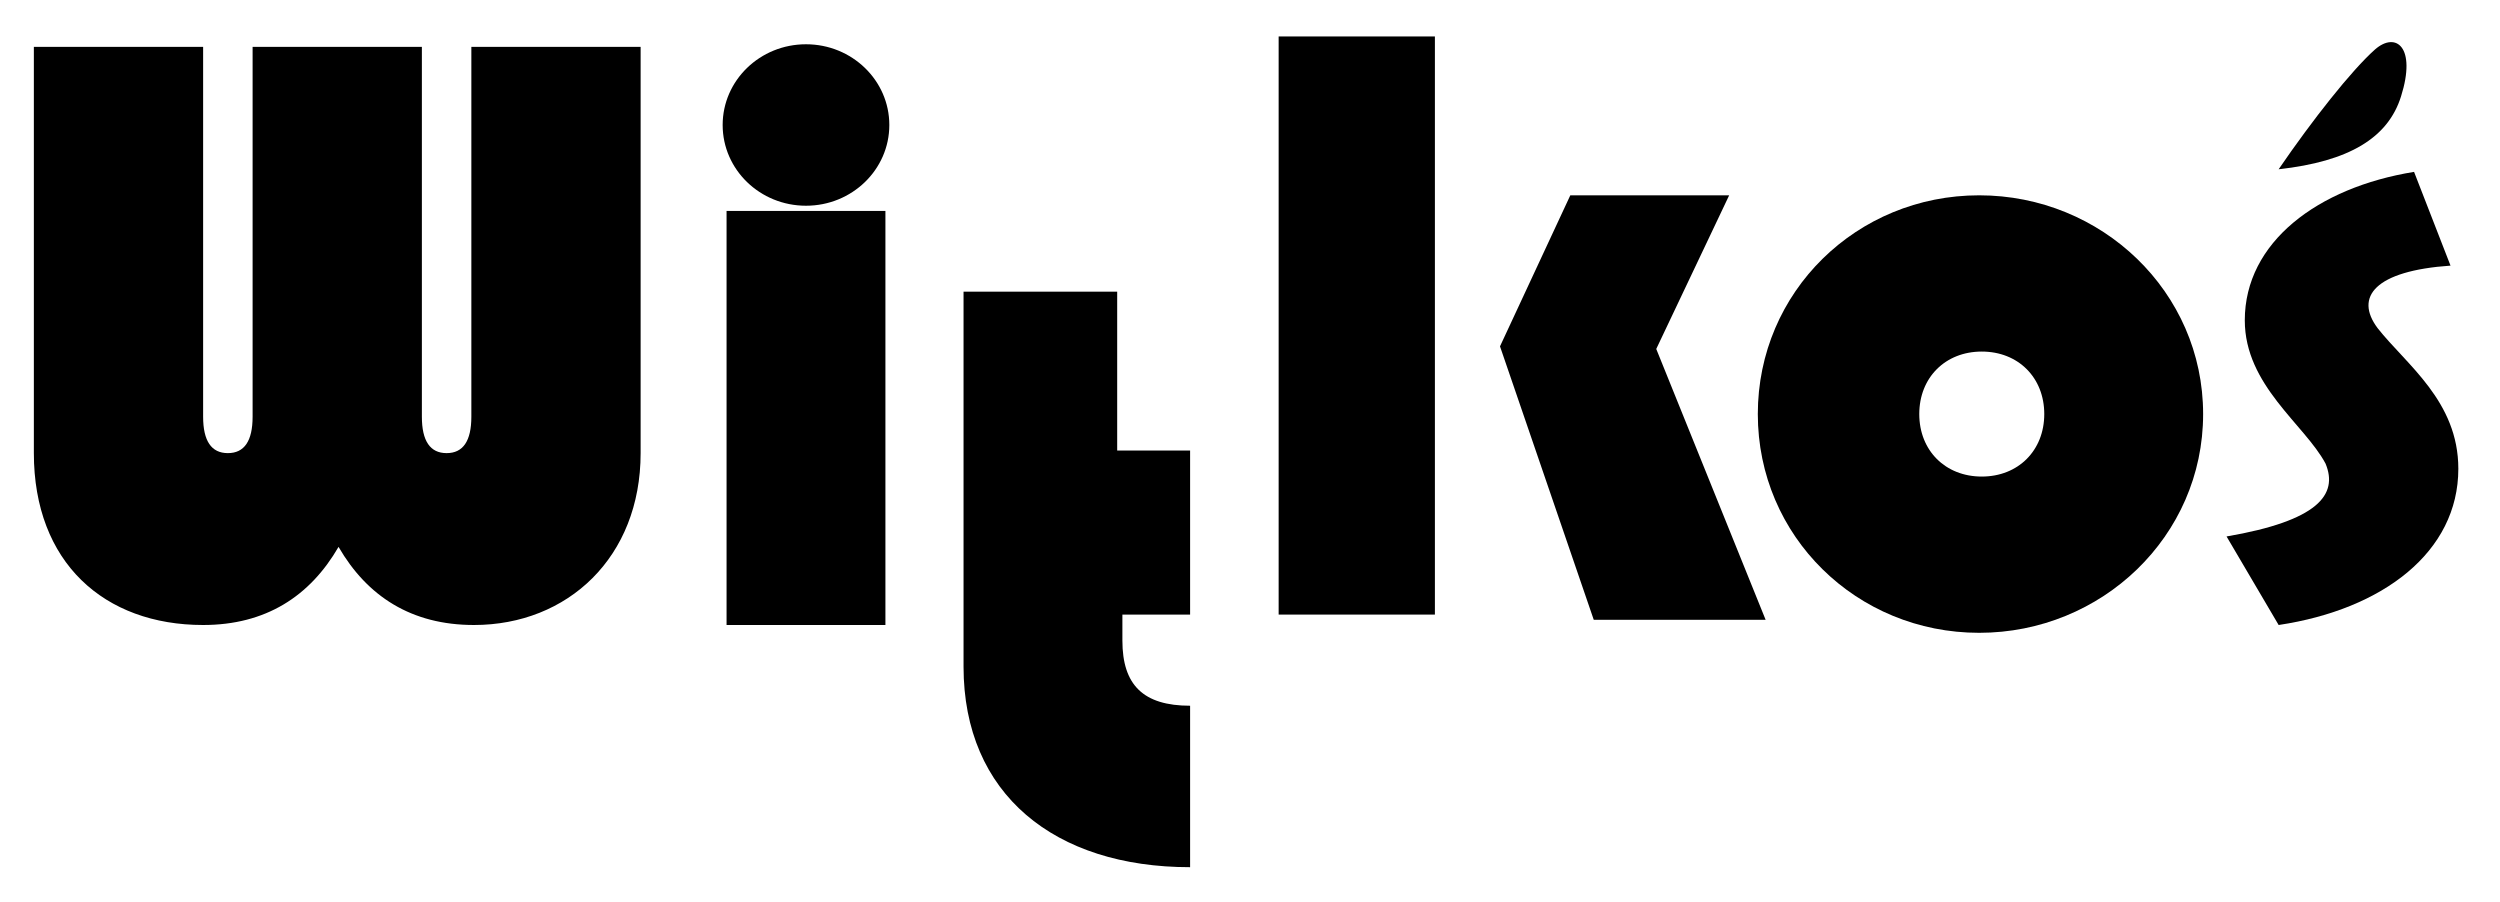
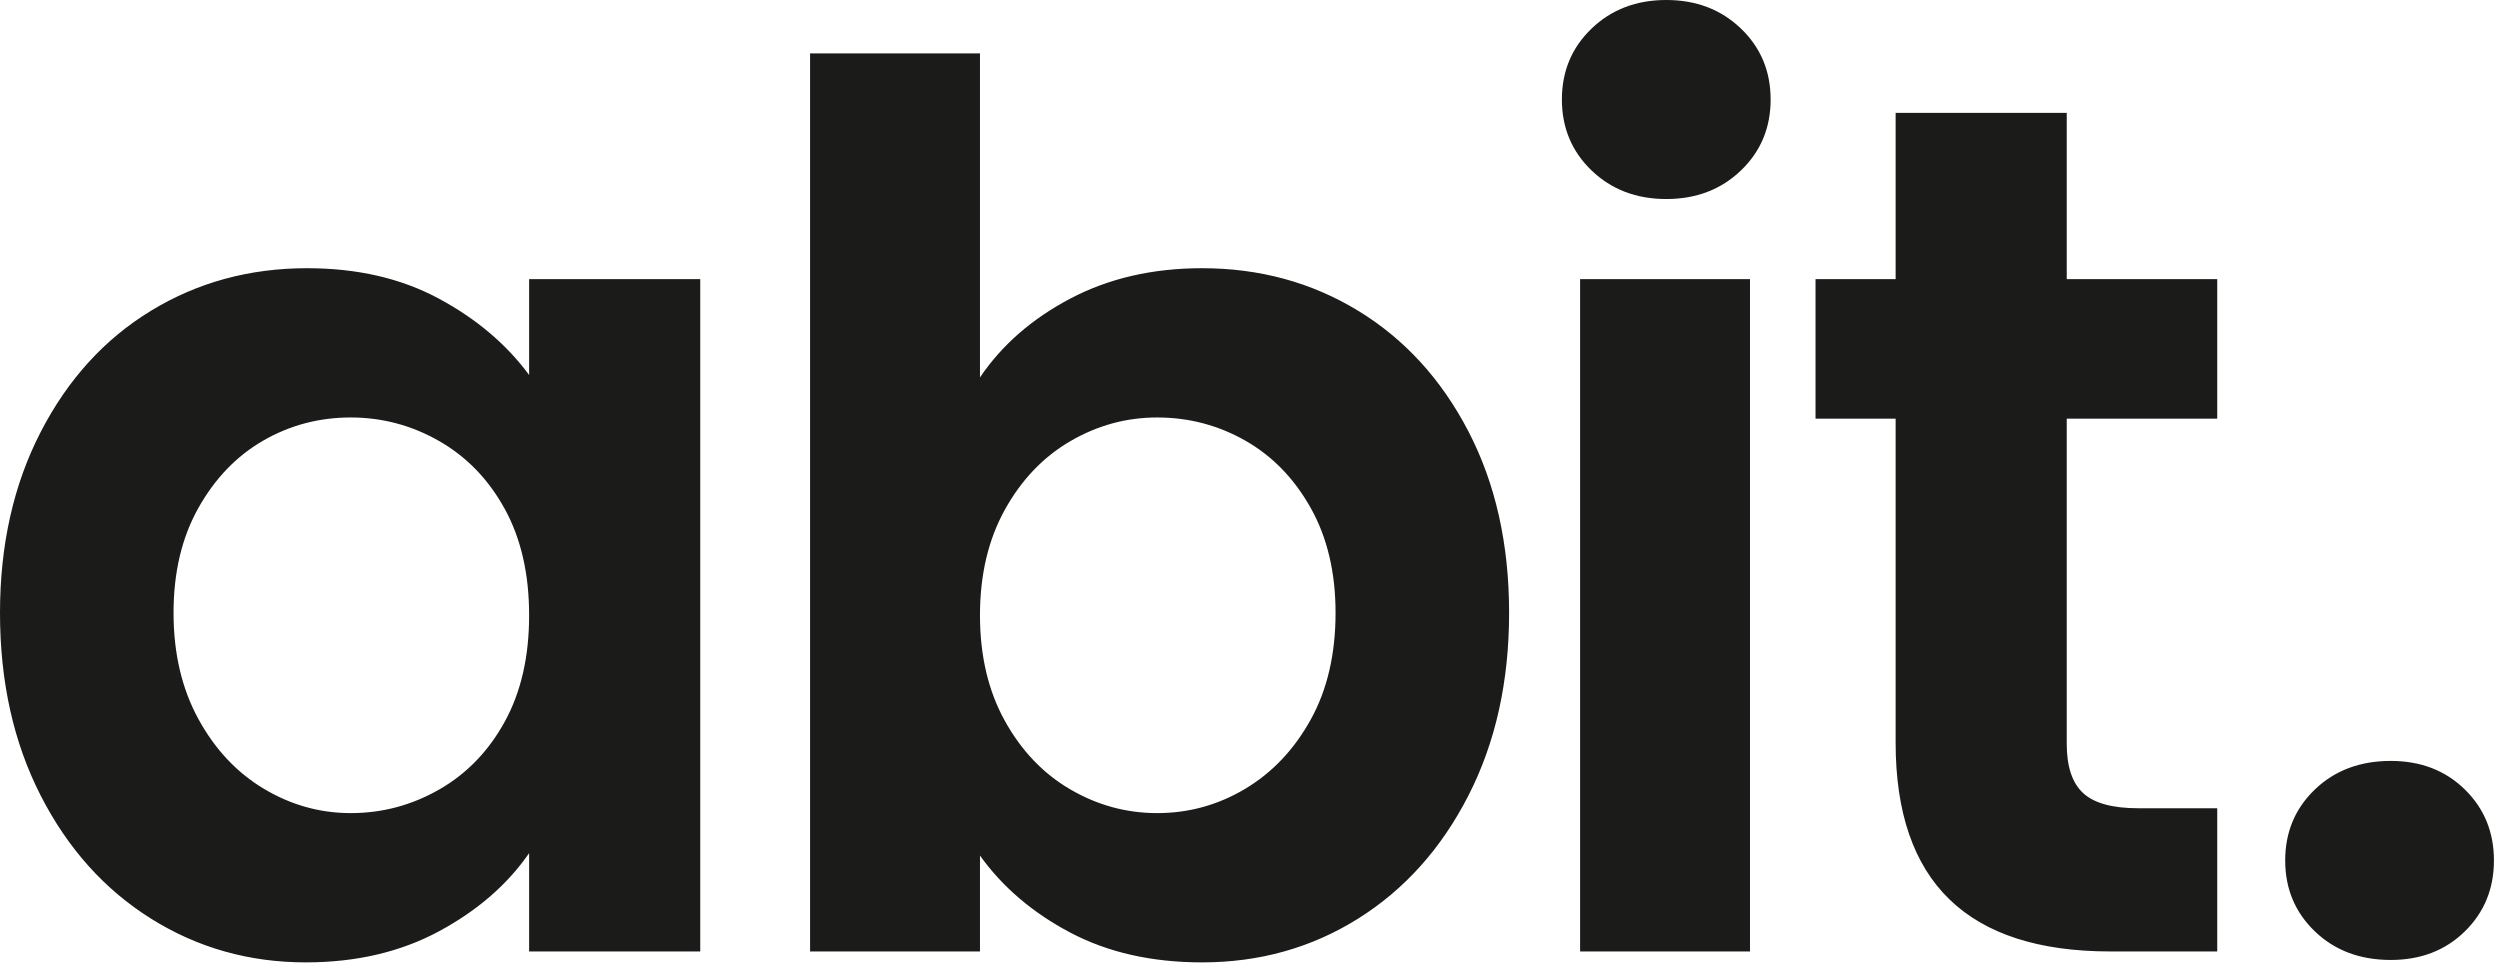
- <svg xmlns="http://www.w3.org/2000/svg" viewBox="100 412 960 346" role="img" aria-label="Witkoś">
-   <g fill="currentColor">
-     <path d="M113 430H178V572Q178 586 187.5 586Q197 586 197 572V430H262V572Q262 586 271.5 586Q281 586 281 572V430H346V586C346 626 318 652 282 652C258 652 241 641 230 622C219 641 202 652 178 652C140 652 113 628 113 586Z" />
-     <rect x="379" y="493" width="61" height="159" />
-     <ellipse cx="409.5" cy="460" rx="32" ry="31" />
-     <path d="M470 524H529V585H557V648H531V658C531 675 539 683 557 683V745C505 745 470 717 470 668Z" />
-     <rect x="591" y="426" width="60" height="222" />
-     <path d="M676 545L703 487H764L736 546L778 650H712Z" />
-     <path fill-rule="evenodd" d="M860 487C907 487 946 524 946 571C946 618 907 655 860 655C813 655 775 618 775 571C775 524 813 487 860 487ZM861 547C847 547 837 557 837 571C837 585 847 595 861 595C875 595 885 585 885 571C885 557 875 547 861 547Z" />
-     <path d="M1027 478C990 484 962 505 962 535C962 560 985 575 993 590C998 602 990 612 955 618L975 652C1015 646 1044 624 1044 592C1044 566 1024 552 1013 538C1004 526 1012 516 1041 514Z" />
-     <path d="M975 477C988 458 1003 439 1012 431C1020 424 1028 430 1022 449C1017 465 1002 474 975 477Z" />
-   </g>
+ <svg xmlns="http://www.w3.org/2000/svg" viewBox="0 0 412 159" role="img" aria-label="abit.">
+   <path fill="#1b1b1a" d="M0 101Q0 84.2 6.7 71.2Q13.4 58.2 24.9 51.2Q36.4 44.2 50.6 44.2Q63 44.2 72.3 49.2Q81.6 54.2 87.2 61.8L87.2 46L115.4 46L115.4 156.8L87.2 156.8L87.2 140.6Q81.8 148.4 72.3 153.5Q62.8 158.6 50.4 158.6Q36.4 158.6 24.9 151.4Q13.4 144.2 6.7 131.1Q0 118 0 101M87.2 101.4Q87.2 91.2 83.2 83.9Q79.2 76.6 72.4 72.7Q65.6 68.8 57.8 68.8Q50 68.8 43.4 72.6Q36.8 76.4 32.7 83.7Q28.6 91 28.6 101Q28.6 111 32.7 118.5Q36.8 126 43.5 130Q50.2 134 57.8 134Q65.6 134 72.4 130.1Q79.2 126.2 83.2 118.9Q87.2 111.6 87.2 101.4M161.5 62.2Q166.9 54.2 176.4 49.2Q185.9 44.2 198.1 44.2Q212.3 44.2 223.8 51.2Q235.3 58.2 242 71.1Q248.7 84 248.7 101Q248.7 118 242 131.1Q235.3 144.2 223.8 151.4Q212.3 158.6 198.1 158.6Q185.7 158.6 176.4 153.7Q167.1 148.8 161.5 141L161.5 156.8L133.5 156.8L133.5 8.8L161.5 8.8L161.5 62.2M220.1 101Q220.1 91 216 83.7Q211.9 76.4 205.2 72.6Q198.5 68.8 190.7 68.8Q183.1 68.8 176.4 72.7Q169.7 76.6 165.6 84Q161.5 91.4 161.5 101.4Q161.5 111.4 165.6 118.8Q169.7 126.2 176.4 130.1Q183.1 134 190.7 134Q198.5 134 205.2 130Q211.9 126 216 118.6Q220.1 111.2 220.1 101M274.6 32.8Q267.2 32.8 262.3 28.1Q257.4 23.4 257.4 16.4Q257.4 9.4 262.3 4.7Q267.2 0 274.6 0Q282 0 286.9 4.7Q291.8 9.4 291.8 16.4Q291.8 23.4 286.9 28.1Q282 32.8 274.6 32.8M260.4 46L288.4 46L288.4 156.8L260.4 156.8M365.4 69L340.6 69L340.6 122.6Q340.6 128.2 343.3 130.7Q346 133.2 352.4 133.2L365.4 133.2L365.4 156.8L347.8 156.8Q312.4 156.8 312.4 122.4L312.4 69L299.2 69L299.2 46L312.4 46L312.4 18.6L340.6 18.6L340.6 46L365.4 46M394 158.2Q386.4 158.2 381.5 153.5Q376.6 148.8 376.6 141.8Q376.6 134.8 381.5 130.1Q386.4 125.4 394 125.4Q401.4 125.4 406.2 130.1Q411 134.8 411 141.8Q411 148.8 406.2 153.5Q401.4 158.2 394 158.2" />
</svg>
